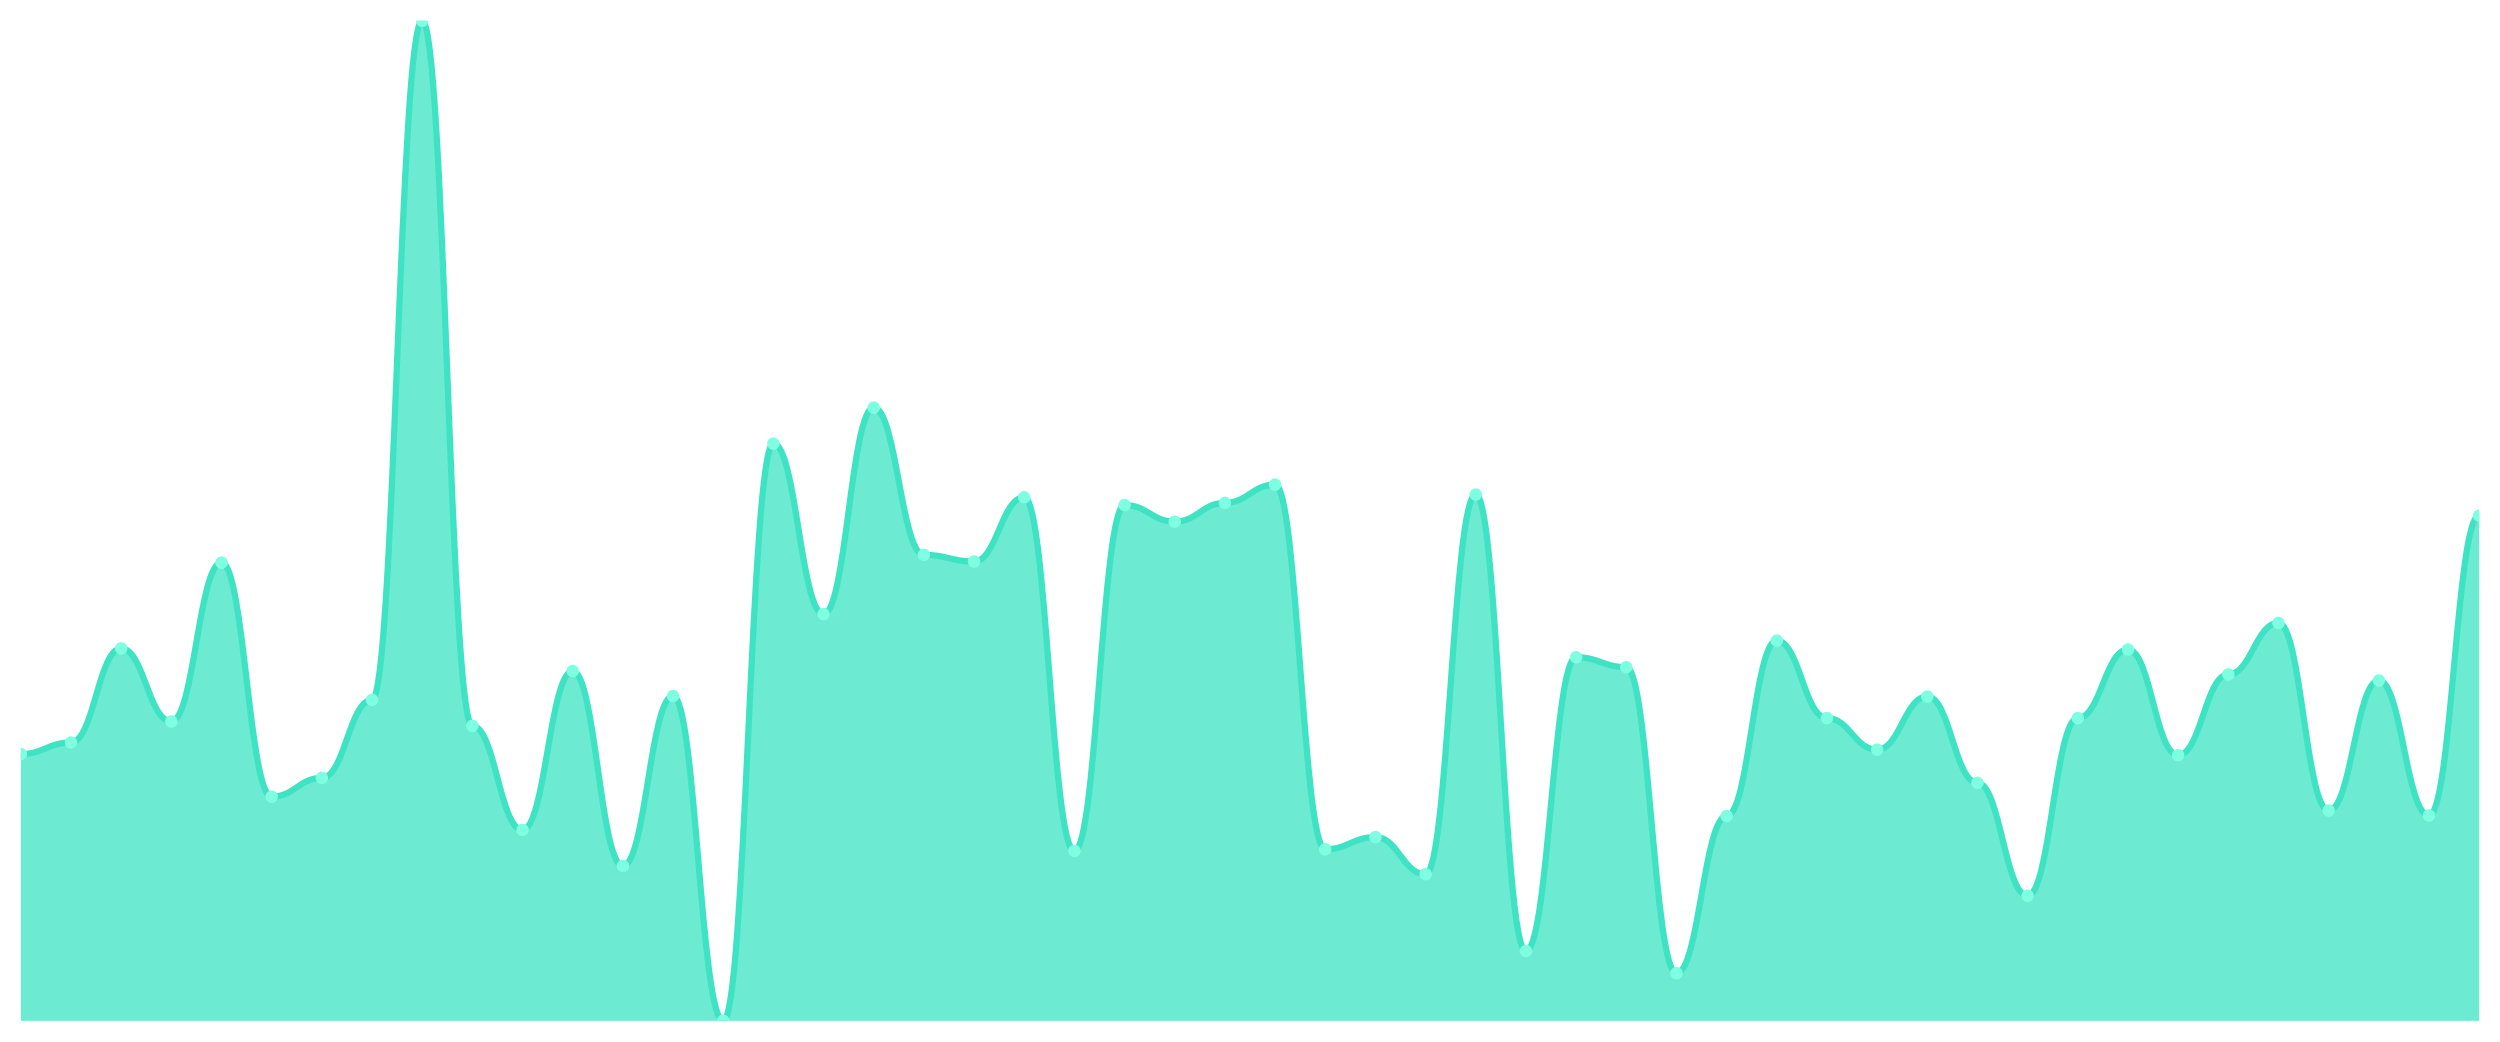
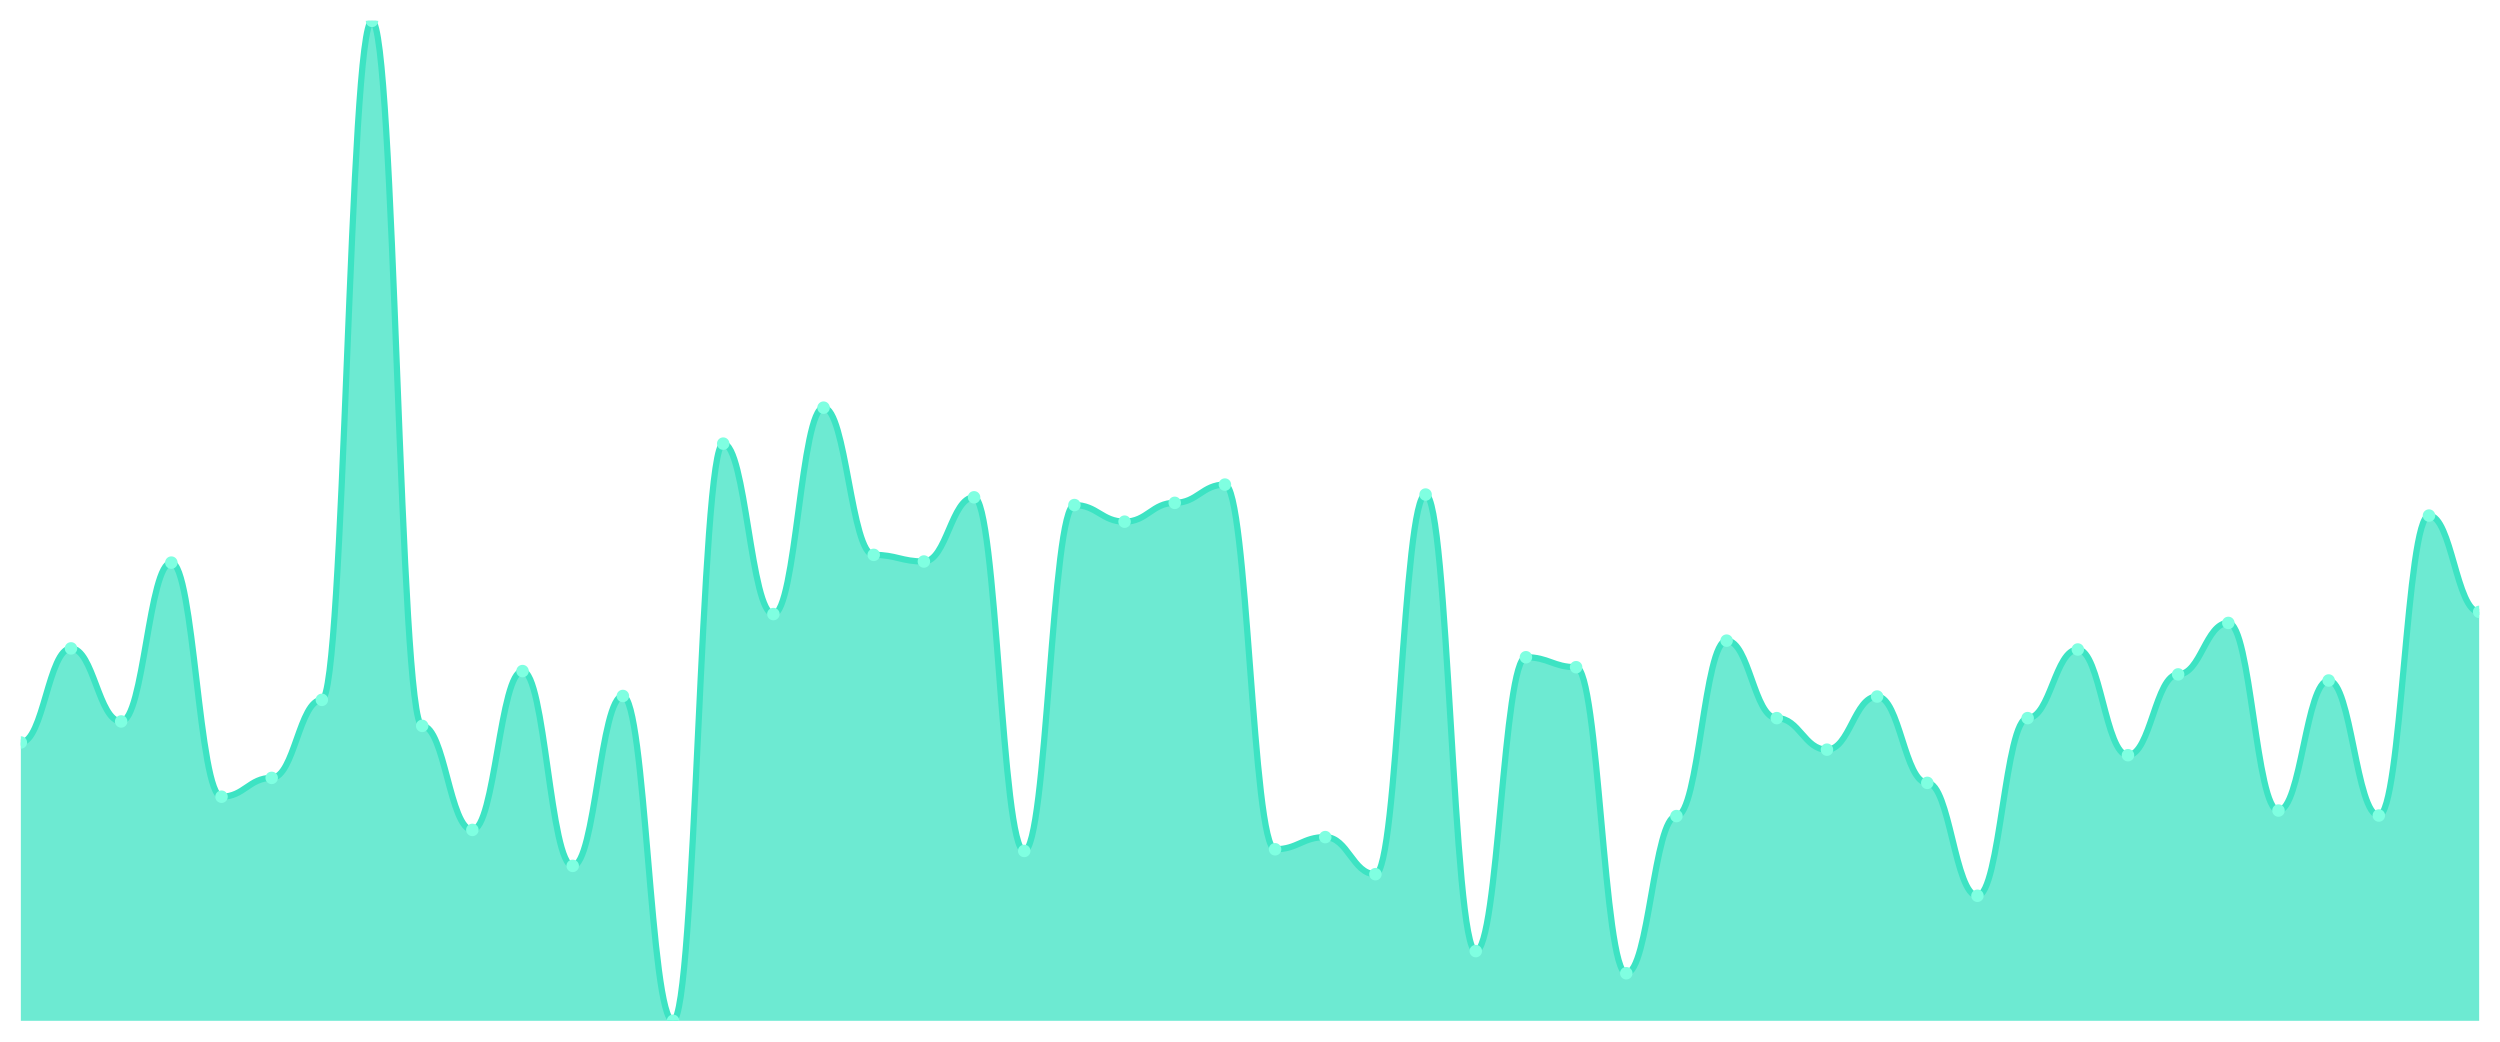
<svg xmlns="http://www.w3.org/2000/svg" viewBox="0 0 1200 500" width="1200" height="500">
  <defs>
    <clipPath id="c">
      <rect x="10" y="10" width="1180" height="480" />
    </clipPath>
  </defs>
  <rect width="1200" height="500" fill="none" />
  <g clip-path="url(#c)">
-     <path d="M 10,490 L 10,361.965 C 20.837,361.965 23.245,356.386 34.082,356.386 C 44.918,356.386 47.327,311.229 58.163,311.229 C 69,311.229 71.408,346.292 82.245,346.292 C 93.082,346.292 95.49,270.055 106.327,270.055 C 117.163,270.055 119.571,382.418 130.408,382.418 C 141.245,382.418 143.653,373.387 154.49,373.387 C 165.327,373.387 167.735,335.932 178.571,335.932 C 189.408,335.932 191.816,10 202.653,10 C 213.49,10 215.898,348.417 226.735,348.417 C 237.571,348.417 239.98,398.356 250.816,398.356 C 261.653,398.356 264.061,322.12 274.898,322.12 C 285.735,322.12 288.143,415.623 298.98,415.623 C 309.816,415.623 312.224,334.073 323.061,334.073 C 333.898,334.073 336.306,490 347.143,490 C 357.98,490 360.388,212.944 371.224,212.944 C 382.061,212.944 384.469,294.759 395.306,294.759 C 406.143,294.759 408.551,195.678 419.388,195.678 C 430.224,195.678 432.633,266.336 443.469,266.336 C 454.306,266.336 456.714,269.524 467.551,269.524 C 478.388,269.524 480.796,238.711 491.633,238.711 C 502.469,238.711 504.878,408.45 515.714,408.45 C 526.551,408.45 528.959,242.429 539.796,242.429 C 550.633,242.429 553.041,250.398 563.878,250.398 C 574.714,250.398 577.122,241.367 587.959,241.367 C 598.796,241.367 601.204,232.601 612.041,232.601 C 622.878,232.601 625.286,407.654 636.122,407.654 C 646.959,407.654 649.367,401.81 660.204,401.81 C 671.041,401.81 673.449,419.607 684.286,419.607 C 695.122,419.607 697.531,237.382 708.367,237.382 C 719.204,237.382 721.612,456.53 732.449,456.53 C 743.286,456.53 745.694,315.479 756.531,315.479 C 767.367,315.479 769.776,320.26 780.612,320.26 C 791.449,320.26 793.857,467.156 804.694,467.156 C 815.531,467.156 817.939,391.716 828.776,391.716 C 839.612,391.716 842.02,307.51 852.857,307.51 C 863.694,307.51 866.102,344.698 876.939,344.698 C 887.776,344.698 890.184,359.84 901.02,359.84 C 911.857,359.84 914.265,334.339 925.102,334.339 C 935.939,334.339 938.347,375.778 949.184,375.778 C 960.02,375.778 962.429,429.967 973.265,429.967 C 984.102,429.967 986.51,344.698 997.347,344.698 C 1008.184,344.698 1010.592,311.76 1021.429,311.76 C 1032.265,311.76 1034.673,362.496 1045.51,362.496 C 1056.347,362.496 1058.755,323.713 1069.592,323.713 C 1080.429,323.713 1082.837,299.009 1093.673,299.009 C 1104.51,299.009 1106.918,389.059 1117.755,389.059 C 1128.592,389.059 1131,326.635 1141.837,326.635 C 1152.673,326.635 1155.082,391.45 1165.918,391.45 C 1176.755,391.45 1179.163,247.476 1190,247.476 L 1190,490 Z" fill="rgba(61,227,195,0.75)" />
-     <path d="M 10,361.965 C 20.837,361.965 23.245,356.386 34.082,356.386 C 44.918,356.386 47.327,311.229 58.163,311.229 C 69,311.229 71.408,346.292 82.245,346.292 C 93.082,346.292 95.49,270.055 106.327,270.055 C 117.163,270.055 119.571,382.418 130.408,382.418 C 141.245,382.418 143.653,373.387 154.49,373.387 C 165.327,373.387 167.735,335.932 178.571,335.932 C 189.408,335.932 191.816,10 202.653,10 C 213.49,10 215.898,348.417 226.735,348.417 C 237.571,348.417 239.98,398.356 250.816,398.356 C 261.653,398.356 264.061,322.12 274.898,322.12 C 285.735,322.12 288.143,415.623 298.98,415.623 C 309.816,415.623 312.224,334.073 323.061,334.073 C 333.898,334.073 336.306,490 347.143,490 C 357.98,490 360.388,212.944 371.224,212.944 C 382.061,212.944 384.469,294.759 395.306,294.759 C 406.143,294.759 408.551,195.678 419.388,195.678 C 430.224,195.678 432.633,266.336 443.469,266.336 C 454.306,266.336 456.714,269.524 467.551,269.524 C 478.388,269.524 480.796,238.711 491.633,238.711 C 502.469,238.711 504.878,408.45 515.714,408.45 C 526.551,408.45 528.959,242.429 539.796,242.429 C 550.633,242.429 553.041,250.398 563.878,250.398 C 574.714,250.398 577.122,241.367 587.959,241.367 C 598.796,241.367 601.204,232.601 612.041,232.601 C 622.878,232.601 625.286,407.654 636.122,407.654 C 646.959,407.654 649.367,401.81 660.204,401.81 C 671.041,401.81 673.449,419.607 684.286,419.607 C 695.122,419.607 697.531,237.382 708.367,237.382 C 719.204,237.382 721.612,456.53 732.449,456.53 C 743.286,456.53 745.694,315.479 756.531,315.479 C 767.367,315.479 769.776,320.26 780.612,320.26 C 791.449,320.26 793.857,467.156 804.694,467.156 C 815.531,467.156 817.939,391.716 828.776,391.716 C 839.612,391.716 842.02,307.51 852.857,307.51 C 863.694,307.51 866.102,344.698 876.939,344.698 C 887.776,344.698 890.184,359.84 901.02,359.84 C 911.857,359.84 914.265,334.339 925.102,334.339 C 935.939,334.339 938.347,375.778 949.184,375.778 C 960.02,375.778 962.429,429.967 973.265,429.967 C 984.102,429.967 986.51,344.698 997.347,344.698 C 1008.184,344.698 1010.592,311.76 1021.429,311.76 C 1032.265,311.76 1034.673,362.496 1045.51,362.496 C 1056.347,362.496 1058.755,323.713 1069.592,323.713 C 1080.429,323.713 1082.837,299.009 1093.673,299.009 C 1104.51,299.009 1106.918,389.059 1117.755,389.059 C 1128.592,389.059 1131,326.635 1141.837,326.635 C 1152.673,326.635 1155.082,391.45 1165.918,391.45 C 1176.755,391.45 1179.163,247.476 1190,247.476" fill="none" stroke="#3de3c3" stroke-width="3" stroke-linecap="round" stroke-linejoin="round" />
-     <circle cx="10" cy="361.965" r="3" fill="#7fffe1" />
-     <circle cx="34.082" cy="356.386" r="3" fill="#7fffe1" />
-     <circle cx="58.163" cy="311.229" r="3" fill="#7fffe1" />
-     <circle cx="82.245" cy="346.292" r="3" fill="#7fffe1" />
-     <circle cx="106.327" cy="270.055" r="3" fill="#7fffe1" />
-     <circle cx="130.408" cy="382.418" r="3" fill="#7fffe1" />
-     <circle cx="154.49" cy="373.387" r="3" fill="#7fffe1" />
-     <circle cx="178.571" cy="335.932" r="3" fill="#7fffe1" />
-     <circle cx="202.653" cy="10" r="3" fill="#7fffe1" />
-     <circle cx="226.735" cy="348.417" r="3" fill="#7fffe1" />
-     <circle cx="250.816" cy="398.356" r="3" fill="#7fffe1" />
-     <circle cx="274.898" cy="322.12" r="3" fill="#7fffe1" />
-     <circle cx="298.98" cy="415.623" r="3" fill="#7fffe1" />
-     <circle cx="323.061" cy="334.073" r="3" fill="#7fffe1" />
-     <circle cx="347.143" cy="490" r="3" fill="#7fffe1" />
-     <circle cx="371.224" cy="212.944" r="3" fill="#7fffe1" />
-     <circle cx="395.306" cy="294.759" r="3" fill="#7fffe1" />
-     <circle cx="419.388" cy="195.678" r="3" fill="#7fffe1" />
-     <circle cx="443.469" cy="266.336" r="3" fill="#7fffe1" />
-     <circle cx="467.551" cy="269.524" r="3" fill="#7fffe1" />
-     <circle cx="491.633" cy="238.711" r="3" fill="#7fffe1" />
-     <circle cx="515.714" cy="408.45" r="3" fill="#7fffe1" />
-     <circle cx="539.796" cy="242.429" r="3" fill="#7fffe1" />
-     <circle cx="563.878" cy="250.398" r="3" fill="#7fffe1" />
-     <circle cx="587.959" cy="241.367" r="3" fill="#7fffe1" />
-     <circle cx="612.041" cy="232.601" r="3" fill="#7fffe1" />
-     <circle cx="636.122" cy="407.654" r="3" fill="#7fffe1" />
-     <circle cx="660.204" cy="401.81" r="3" fill="#7fffe1" />
-     <circle cx="684.286" cy="419.607" r="3" fill="#7fffe1" />
-     <circle cx="708.367" cy="237.382" r="3" fill="#7fffe1" />
-     <circle cx="732.449" cy="456.53" r="3" fill="#7fffe1" />
-     <circle cx="756.531" cy="315.479" r="3" fill="#7fffe1" />
-     <circle cx="780.612" cy="320.26" r="3" fill="#7fffe1" />
-     <circle cx="804.694" cy="467.156" r="3" fill="#7fffe1" />
-     <circle cx="828.776" cy="391.716" r="3" fill="#7fffe1" />
-     <circle cx="852.857" cy="307.51" r="3" fill="#7fffe1" />
-     <circle cx="876.939" cy="344.698" r="3" fill="#7fffe1" />
-     <circle cx="901.02" cy="359.84" r="3" fill="#7fffe1" />
-     <circle cx="925.102" cy="334.339" r="3" fill="#7fffe1" />
-     <circle cx="949.184" cy="375.778" r="3" fill="#7fffe1" />
-     <circle cx="973.265" cy="429.967" r="3" fill="#7fffe1" />
-     <circle cx="997.347" cy="344.698" r="3" fill="#7fffe1" />
-     <circle cx="1021.429" cy="311.76" r="3" fill="#7fffe1" />
-     <circle cx="1045.51" cy="362.496" r="3" fill="#7fffe1" />
-     <circle cx="1069.592" cy="323.713" r="3" fill="#7fffe1" />
-     <circle cx="1093.673" cy="299.009" r="3" fill="#7fffe1" />
-     <circle cx="1117.755" cy="389.059" r="3" fill="#7fffe1" />
-     <circle cx="1141.837" cy="326.635" r="3" fill="#7fffe1" />
-     <circle cx="1165.918" cy="391.45" r="3" fill="#7fffe1" />
-     <circle cx="1190" cy="247.476" r="3" fill="#7fffe1" />
+     <path d="M 10,490 L 10,356.386 C 20.837,356.386 23.245,311.229 34.082,311.229 C 44.918,311.229 47.327,346.292 58.163,346.292 C 69,346.292 71.408,270.055 82.245,270.055 C 93.082,270.055 95.49,382.418 106.327,382.418 C 117.163,382.418 119.571,373.387 130.408,373.387 C 141.245,373.387 143.653,335.932 154.49,335.932 C 165.327,335.932 167.735,10 178.571,10 C 189.408,10 191.816,348.417 202.653,348.417 C 213.49,348.417 215.898,398.356 226.735,398.356 C 237.571,398.356 239.98,322.12 250.816,322.12 C 261.653,322.12 264.061,415.623 274.898,415.623 C 285.735,415.623 288.143,334.073 298.98,334.073 C 309.816,334.073 312.224,490 323.061,490 C 333.898,490 336.306,212.944 347.143,212.944 C 357.98,212.944 360.388,294.759 371.224,294.759 C 382.061,294.759 384.469,195.678 395.306,195.678 C 406.143,195.678 408.551,266.336 419.388,266.336 C 430.224,266.336 432.633,269.524 443.469,269.524 C 454.306,269.524 456.714,238.711 467.551,238.711 C 478.388,238.711 480.796,408.45 491.633,408.45 C 502.469,408.45 504.878,242.429 515.714,242.429 C 526.551,242.429 528.959,250.398 539.796,250.398 C 550.633,250.398 553.041,241.367 563.878,241.367 C 574.714,241.367 577.122,232.601 587.959,232.601 C 598.796,232.601 601.204,407.654 612.041,407.654 C 622.878,407.654 625.286,401.81 636.122,401.81 C 646.959,401.81 649.367,419.607 660.204,419.607 C 671.041,419.607 673.449,237.382 684.286,237.382 C 695.122,237.382 697.531,456.53 708.367,456.53 C 719.204,456.53 721.612,315.479 732.449,315.479 C 743.286,315.479 745.694,320.26 756.531,320.26 C 767.367,320.26 769.776,467.156 780.612,467.156 C 791.449,467.156 793.857,391.716 804.694,391.716 C 815.531,391.716 817.939,307.51 828.776,307.51 C 839.612,307.51 842.02,344.698 852.857,344.698 C 863.694,344.698 866.102,359.84 876.939,359.84 C 887.776,359.84 890.184,334.339 901.02,334.339 C 911.857,334.339 914.265,375.778 925.102,375.778 C 935.939,375.778 938.347,429.967 949.184,429.967 C 960.02,429.967 962.429,344.698 973.265,344.698 C 984.102,344.698 986.51,311.76 997.347,311.76 C 1008.184,311.76 1010.592,362.496 1021.429,362.496 C 1032.265,362.496 1034.673,323.713 1045.51,323.713 C 1056.347,323.713 1058.755,299.009 1069.592,299.009 C 1080.429,299.009 1082.837,389.059 1093.673,389.059 C 1104.51,389.059 1106.918,326.635 1117.755,326.635 C 1128.592,326.635 1131,391.45 1141.837,391.45 C 1152.673,391.45 1155.082,247.476 1165.918,247.476 C 1176.755,247.476 1179.163,293.697 1190,293.697 L 1190,490 Z" fill="rgba(61,227,195,0.75)" />
+     <path d="M 10,356.386 C 20.837,356.386 23.245,311.229 34.082,311.229 C 44.918,311.229 47.327,346.292 58.163,346.292 C 69,346.292 71.408,270.055 82.245,270.055 C 93.082,270.055 95.49,382.418 106.327,382.418 C 117.163,382.418 119.571,373.387 130.408,373.387 C 141.245,373.387 143.653,335.932 154.49,335.932 C 165.327,335.932 167.735,10 178.571,10 C 189.408,10 191.816,348.417 202.653,348.417 C 213.49,348.417 215.898,398.356 226.735,398.356 C 237.571,398.356 239.98,322.12 250.816,322.12 C 261.653,322.12 264.061,415.623 274.898,415.623 C 285.735,415.623 288.143,334.073 298.98,334.073 C 309.816,334.073 312.224,490 323.061,490 C 333.898,490 336.306,212.944 347.143,212.944 C 357.98,212.944 360.388,294.759 371.224,294.759 C 382.061,294.759 384.469,195.678 395.306,195.678 C 406.143,195.678 408.551,266.336 419.388,266.336 C 430.224,266.336 432.633,269.524 443.469,269.524 C 454.306,269.524 456.714,238.711 467.551,238.711 C 478.388,238.711 480.796,408.45 491.633,408.45 C 502.469,408.45 504.878,242.429 515.714,242.429 C 526.551,242.429 528.959,250.398 539.796,250.398 C 550.633,250.398 553.041,241.367 563.878,241.367 C 574.714,241.367 577.122,232.601 587.959,232.601 C 598.796,232.601 601.204,407.654 612.041,407.654 C 622.878,407.654 625.286,401.81 636.122,401.81 C 646.959,401.81 649.367,419.607 660.204,419.607 C 671.041,419.607 673.449,237.382 684.286,237.382 C 695.122,237.382 697.531,456.53 708.367,456.53 C 719.204,456.53 721.612,315.479 732.449,315.479 C 743.286,315.479 745.694,320.26 756.531,320.26 C 767.367,320.26 769.776,467.156 780.612,467.156 C 791.449,467.156 793.857,391.716 804.694,391.716 C 815.531,391.716 817.939,307.51 828.776,307.51 C 839.612,307.51 842.02,344.698 852.857,344.698 C 863.694,344.698 866.102,359.84 876.939,359.84 C 887.776,359.84 890.184,334.339 901.02,334.339 C 911.857,334.339 914.265,375.778 925.102,375.778 C 935.939,375.778 938.347,429.967 949.184,429.967 C 960.02,429.967 962.429,344.698 973.265,344.698 C 984.102,344.698 986.51,311.76 997.347,311.76 C 1008.184,311.76 1010.592,362.496 1021.429,362.496 C 1032.265,362.496 1034.673,323.713 1045.51,323.713 C 1056.347,323.713 1058.755,299.009 1069.592,299.009 C 1080.429,299.009 1082.837,389.059 1093.673,389.059 C 1104.51,389.059 1106.918,326.635 1117.755,326.635 C 1128.592,326.635 1131,391.45 1141.837,391.45 C 1152.673,391.45 1155.082,247.476 1165.918,247.476 C 1176.755,247.476 1179.163,293.697 1190,293.697" fill="none" stroke="#3de3c3" stroke-width="3" stroke-linecap="round" stroke-linejoin="round" />
+     <circle cx="10" cy="356.386" r="3" fill="#7fffe1" />
+     <circle cx="34.082" cy="311.229" r="3" fill="#7fffe1" />
+     <circle cx="58.163" cy="346.292" r="3" fill="#7fffe1" />
+     <circle cx="82.245" cy="270.055" r="3" fill="#7fffe1" />
+     <circle cx="106.327" cy="382.418" r="3" fill="#7fffe1" />
+     <circle cx="130.408" cy="373.387" r="3" fill="#7fffe1" />
+     <circle cx="154.49" cy="335.932" r="3" fill="#7fffe1" />
+     <circle cx="178.571" cy="10" r="3" fill="#7fffe1" />
+     <circle cx="202.653" cy="348.417" r="3" fill="#7fffe1" />
+     <circle cx="226.735" cy="398.356" r="3" fill="#7fffe1" />
+     <circle cx="250.816" cy="322.12" r="3" fill="#7fffe1" />
+     <circle cx="274.898" cy="415.623" r="3" fill="#7fffe1" />
+     <circle cx="298.98" cy="334.073" r="3" fill="#7fffe1" />
+     <circle cx="323.061" cy="490" r="3" fill="#7fffe1" />
+     <circle cx="347.143" cy="212.944" r="3" fill="#7fffe1" />
+     <circle cx="371.224" cy="294.759" r="3" fill="#7fffe1" />
+     <circle cx="395.306" cy="195.678" r="3" fill="#7fffe1" />
+     <circle cx="419.388" cy="266.336" r="3" fill="#7fffe1" />
+     <circle cx="443.469" cy="269.524" r="3" fill="#7fffe1" />
+     <circle cx="467.551" cy="238.711" r="3" fill="#7fffe1" />
+     <circle cx="491.633" cy="408.45" r="3" fill="#7fffe1" />
+     <circle cx="515.714" cy="242.429" r="3" fill="#7fffe1" />
+     <circle cx="539.796" cy="250.398" r="3" fill="#7fffe1" />
+     <circle cx="563.878" cy="241.367" r="3" fill="#7fffe1" />
+     <circle cx="587.959" cy="232.601" r="3" fill="#7fffe1" />
+     <circle cx="612.041" cy="407.654" r="3" fill="#7fffe1" />
+     <circle cx="636.122" cy="401.81" r="3" fill="#7fffe1" />
+     <circle cx="660.204" cy="419.607" r="3" fill="#7fffe1" />
+     <circle cx="684.286" cy="237.382" r="3" fill="#7fffe1" />
+     <circle cx="708.367" cy="456.53" r="3" fill="#7fffe1" />
+     <circle cx="732.449" cy="315.479" r="3" fill="#7fffe1" />
+     <circle cx="756.531" cy="320.26" r="3" fill="#7fffe1" />
+     <circle cx="780.612" cy="467.156" r="3" fill="#7fffe1" />
+     <circle cx="804.694" cy="391.716" r="3" fill="#7fffe1" />
+     <circle cx="828.776" cy="307.51" r="3" fill="#7fffe1" />
+     <circle cx="852.857" cy="344.698" r="3" fill="#7fffe1" />
+     <circle cx="876.939" cy="359.84" r="3" fill="#7fffe1" />
+     <circle cx="901.02" cy="334.339" r="3" fill="#7fffe1" />
+     <circle cx="925.102" cy="375.778" r="3" fill="#7fffe1" />
+     <circle cx="949.184" cy="429.967" r="3" fill="#7fffe1" />
+     <circle cx="973.265" cy="344.698" r="3" fill="#7fffe1" />
+     <circle cx="997.347" cy="311.76" r="3" fill="#7fffe1" />
+     <circle cx="1021.429" cy="362.496" r="3" fill="#7fffe1" />
+     <circle cx="1045.51" cy="323.713" r="3" fill="#7fffe1" />
+     <circle cx="1069.592" cy="299.009" r="3" fill="#7fffe1" />
+     <circle cx="1093.673" cy="389.059" r="3" fill="#7fffe1" />
+     <circle cx="1117.755" cy="326.635" r="3" fill="#7fffe1" />
+     <circle cx="1141.837" cy="391.45" r="3" fill="#7fffe1" />
+     <circle cx="1165.918" cy="247.476" r="3" fill="#7fffe1" />
+     <circle cx="1190" cy="293.697" r="3" fill="#7fffe1" />
  </g>
</svg>
